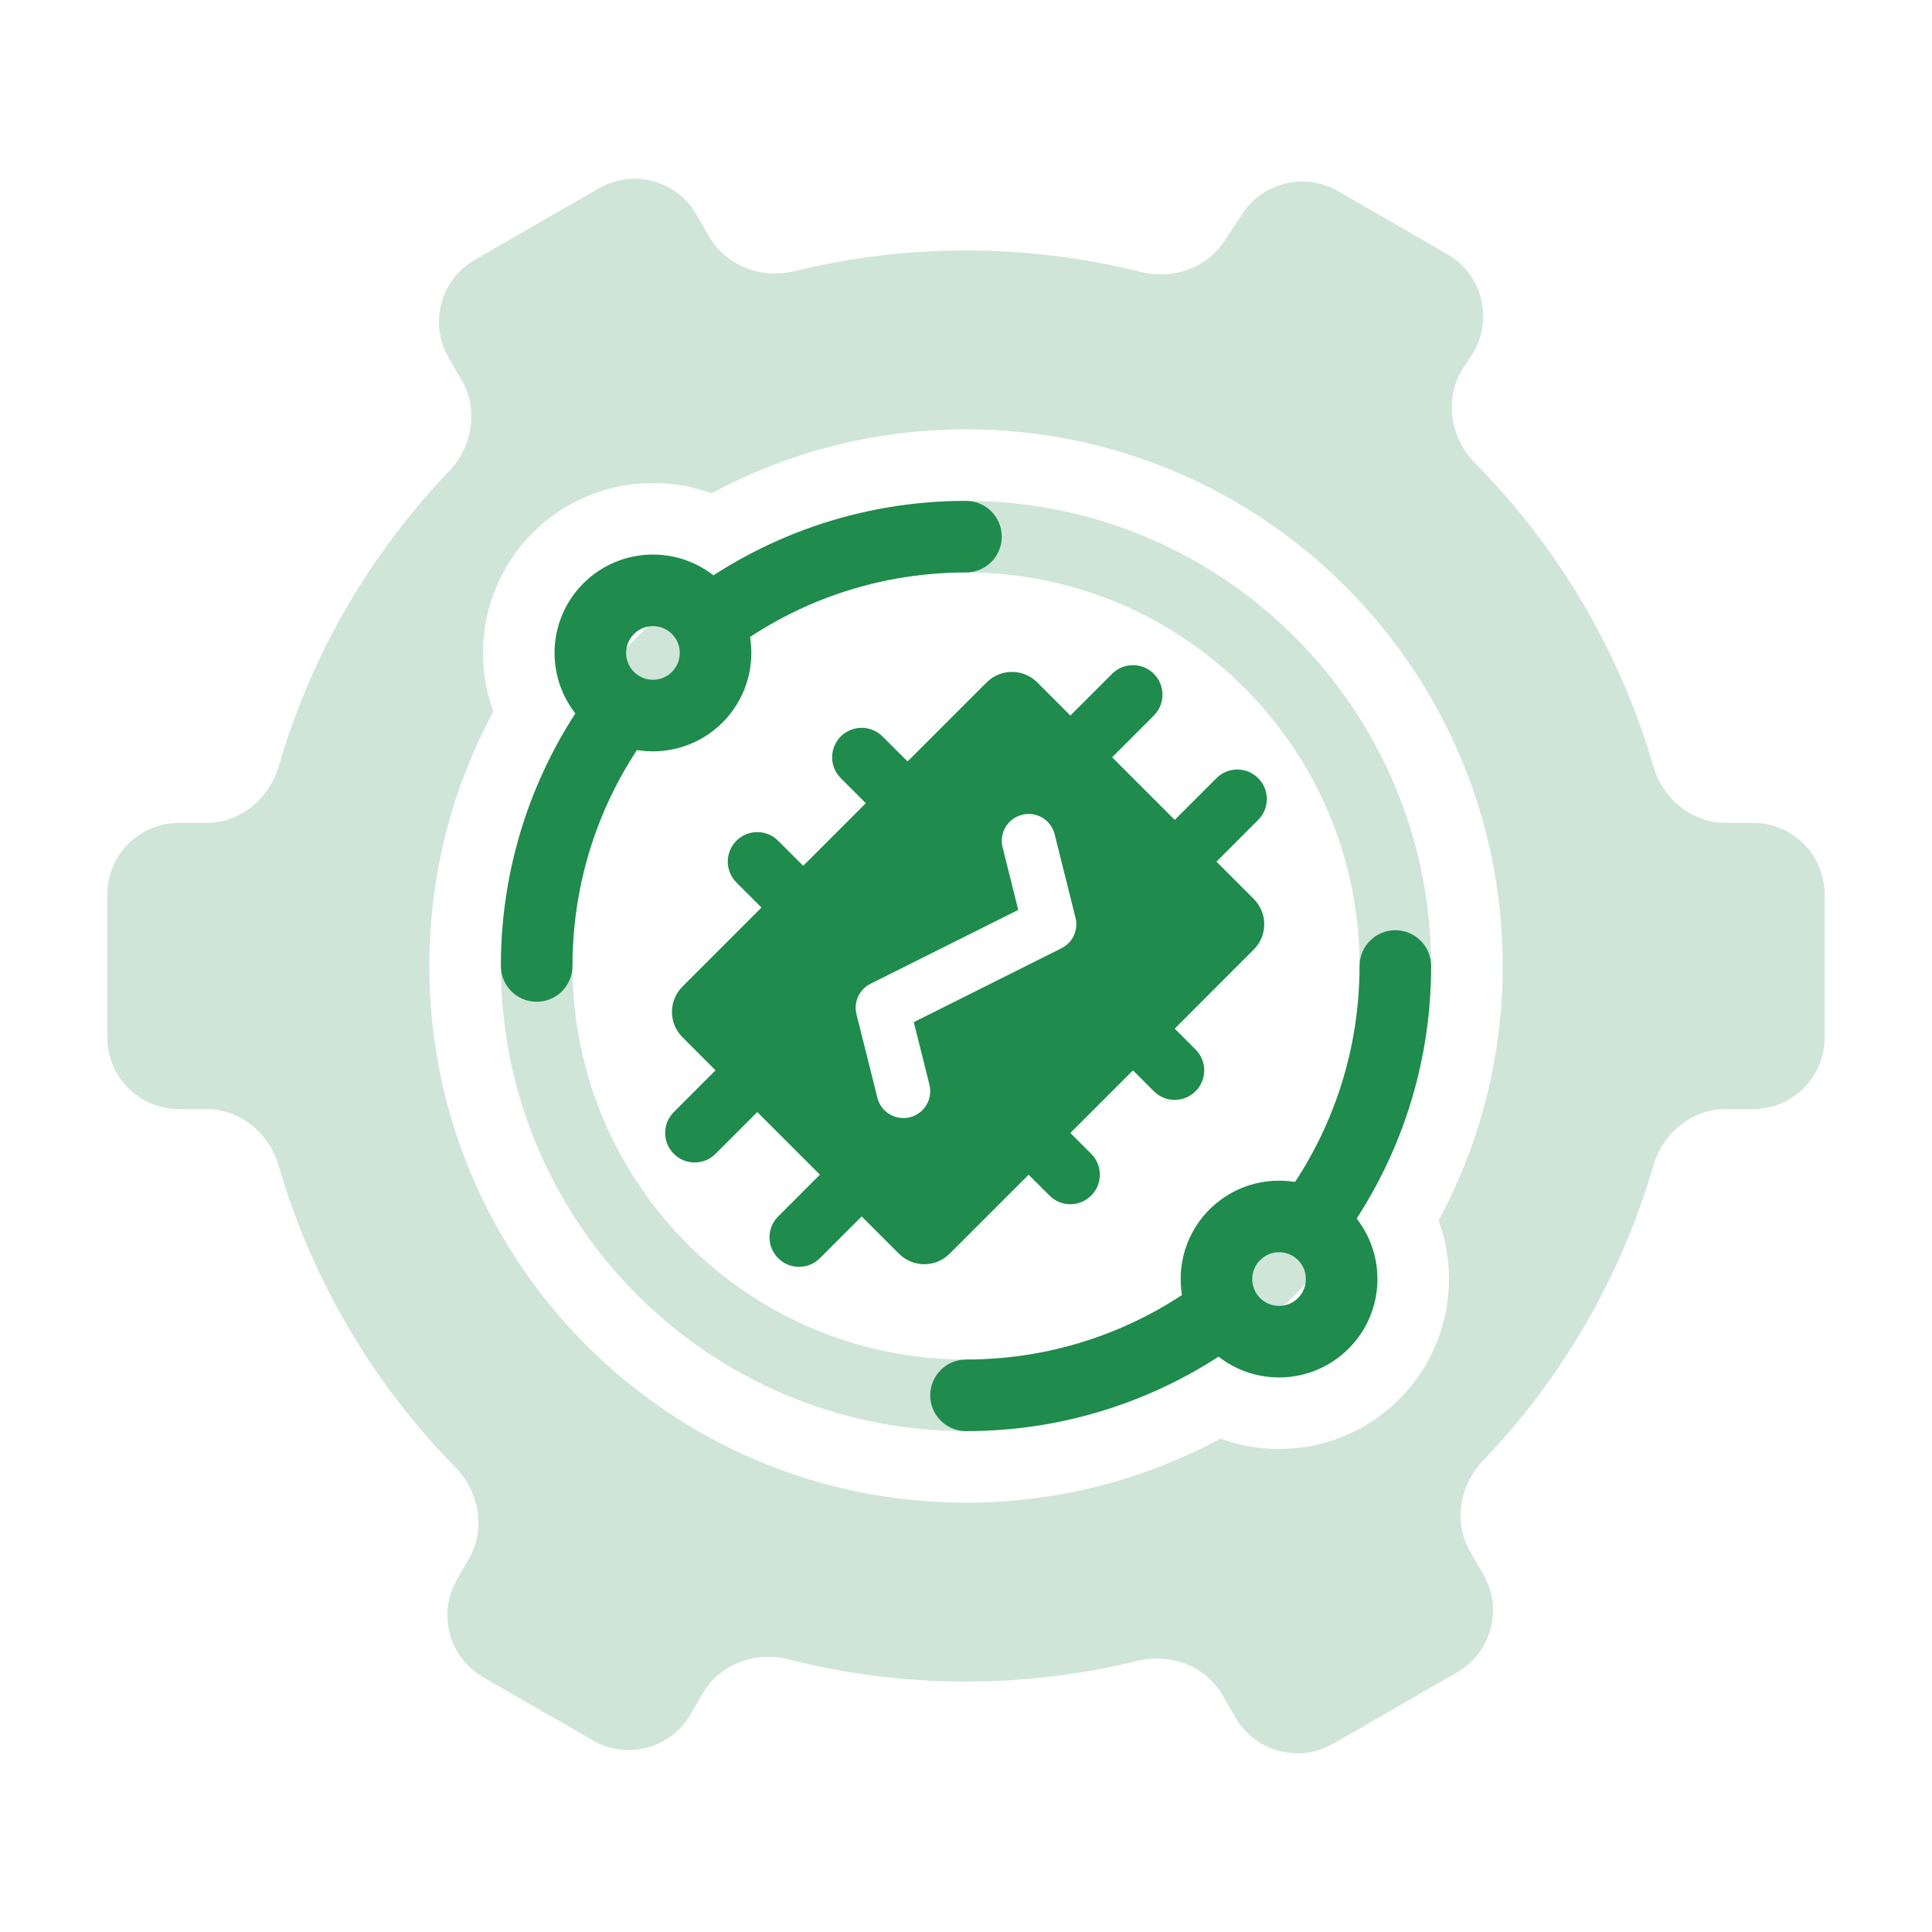
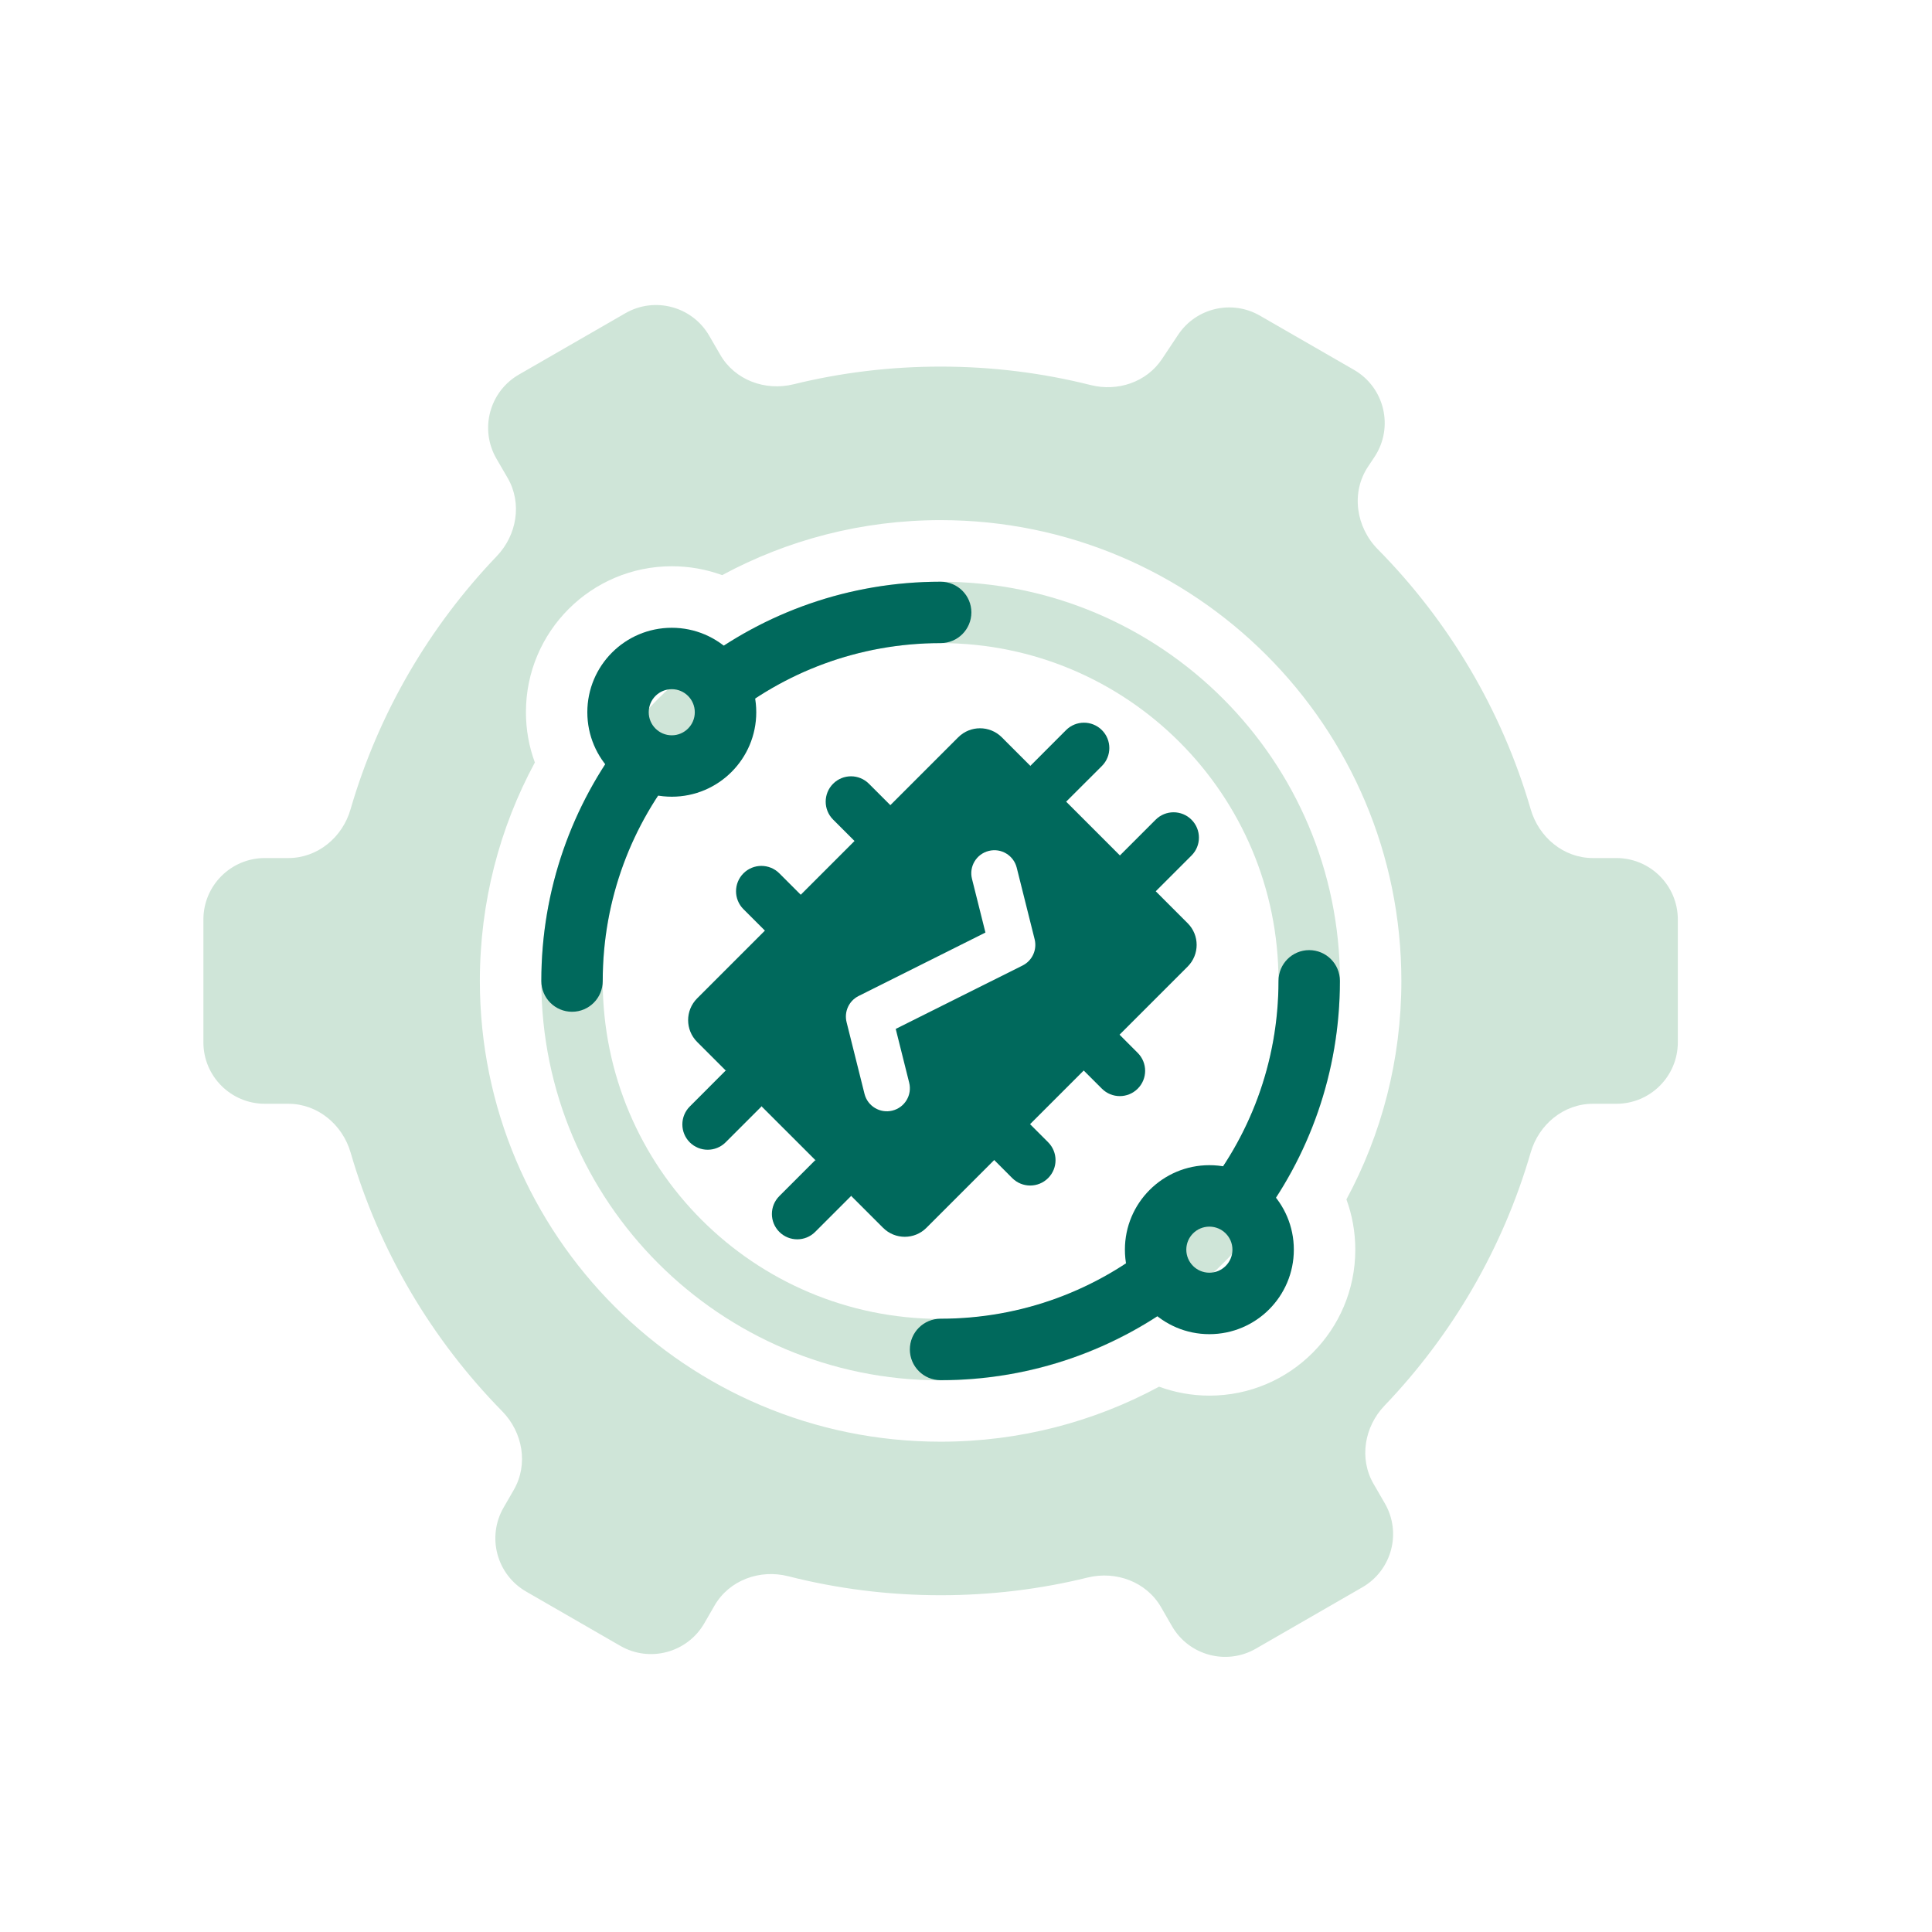
- <svg xmlns="http://www.w3.org/2000/svg" width="54" height="54" viewBox="0 0 54 54" fill="none">
-   <path fill-rule="evenodd" clip-rule="evenodd" d="M12.548 13.175C13.205 12.488 13.381 11.452 12.905 10.63L12.538 9.995C11.984 9.038 12.313 7.813 13.271 7.261L16.737 5.264C17.693 4.714 18.914 5.041 19.466 5.996L19.826 6.618C20.302 7.44 21.289 7.803 22.212 7.577C23.746 7.2 25.35 7 27 7C28.686 7 30.323 7.209 31.888 7.601C32.764 7.822 33.705 7.509 34.206 6.756L34.73 5.967C35.314 5.089 36.48 4.815 37.394 5.341L40.455 7.104C41.456 7.681 41.762 8.983 41.123 9.945L40.914 10.258C40.352 11.103 40.52 12.228 41.233 12.95C43.536 15.282 45.27 18.179 46.209 21.413C46.474 22.326 47.283 23 48.235 23H48.999C50.104 23 50.999 23.895 50.999 25V28.999C50.999 30.104 50.104 30.999 48.999 30.999H48.235C47.284 30.999 46.475 31.673 46.209 32.586C45.3 35.718 43.646 38.533 41.451 40.827C40.794 41.513 40.617 42.55 41.093 43.372L41.461 44.007C42.015 44.965 41.687 46.19 40.728 46.742L37.262 48.738C36.307 49.289 35.086 48.962 34.533 48.007L34.172 47.383C33.696 46.56 32.709 46.197 31.786 46.424C30.253 46.8 28.65 47 27 47C25.29 47 23.629 46.785 22.044 46.381C21.116 46.145 20.119 46.507 19.64 47.335L19.303 47.916C18.751 48.871 17.53 49.198 16.574 48.647L13.506 46.88C12.547 46.328 12.219 45.102 12.773 44.145L13.103 43.574C13.584 42.743 13.398 41.694 12.726 41.009C10.443 38.683 8.724 35.802 7.791 32.587C7.526 31.673 6.716 31 5.765 31H5C3.895 31 3 30.104 3 29V25.001C3 23.896 3.895 23.001 5 23.001H5.765C6.716 23.001 7.525 22.327 7.791 21.414C8.7 18.282 10.354 15.468 12.548 13.175ZM27 42C29.573 42 31.996 41.352 34.112 40.21C34.623 40.398 35.174 40.5 35.75 40.5C38.373 40.5 40.5 38.373 40.5 35.75C40.5 35.174 40.398 34.623 40.21 34.112C41.352 31.996 42 29.573 42 27C42 18.716 35.284 12 27 12C24.427 12 22.004 12.648 19.888 13.79C19.377 13.602 18.826 13.5 18.25 13.5C15.627 13.5 13.5 15.627 13.5 18.25C13.5 18.826 13.602 19.377 13.79 19.888C12.648 22.004 12 24.427 12 27C12 35.284 18.716 42 27 42Z" fill="#CFE5D8" />
-   <path fill-rule="evenodd" clip-rule="evenodd" d="M27 38C33.075 38 38 33.075 38 27C38 20.925 33.075 16 27 16C20.925 16 16 20.925 16 27C16 33.075 20.925 38 27 38ZM27 40C34.18 40 40 34.18 40 27C40 19.82 34.18 14 27 14C19.82 14 14 19.82 14 27C14 34.18 19.82 40 27 40Z" fill="#CFE5D8" />
-   <path fill-rule="evenodd" clip-rule="evenodd" d="M18.25 17.5C17.836 17.5 17.5 17.836 17.5 18.25C17.5 18.664 17.836 19 18.25 19C18.664 19 19 18.664 19 18.25C19 17.836 18.664 17.5 18.25 17.5ZM15.5 18.25C15.5 16.731 16.731 15.5 18.25 15.5C19.769 15.5 21 16.731 21 18.25C21 19.769 19.769 21 18.25 21C16.731 21 15.5 19.769 15.5 18.25Z" fill="#1F8B4D" />
-   <path fill-rule="evenodd" clip-rule="evenodd" d="M19.977 18.533C21.882 16.951 24.33 16 27 16C27.552 16 28 15.552 28 15C28 14.448 27.552 14 27 14C24.013 14 21.261 15.008 19.066 16.701C19.621 16.995 20 17.578 20 18.25C20 18.346 19.992 18.441 19.977 18.533ZM18.533 19.977C18.441 19.992 18.346 20 18.25 20C17.578 20 16.995 19.621 16.701 19.066C15.008 21.261 14 24.013 14 27C14 27.552 14.448 28 15 28C15.552 28 16 27.552 16 27C16 24.33 16.951 21.882 18.533 19.977Z" fill="#1F8B4D" />
-   <path fill-rule="evenodd" clip-rule="evenodd" d="M35.75 35C35.336 35 35 35.336 35 35.75C35 36.164 35.336 36.5 35.75 36.5C36.164 36.5 36.5 36.164 36.5 35.75C36.5 35.336 36.164 35 35.75 35ZM33 35.75C33 34.231 34.231 33 35.75 33C37.269 33 38.5 34.231 38.5 35.75C38.5 37.269 37.269 38.5 35.75 38.5C34.231 38.5 33 37.269 33 35.75Z" fill="#1F8B4D" />
-   <path fill-rule="evenodd" clip-rule="evenodd" d="M34.023 35.467C32.118 37.049 29.67 38 27 38C26.448 38 26 38.448 26 39C26 39.552 26.448 40 27 40C29.987 40 32.739 38.992 34.934 37.299C34.379 37.005 34 36.422 34 35.75C34 35.654 34.008 35.559 34.023 35.467ZM35.467 34.023C35.559 34.008 35.654 34 35.75 34C36.422 34 37.005 34.379 37.299 34.934C38.992 32.739 40 29.987 40 27C40 26.448 39.552 26 39 26C38.448 26 38 26.448 38 27C38 29.67 37.049 32.118 35.467 34.023Z" fill="#1F8B4D" />
-   <path fill-rule="evenodd" clip-rule="evenodd" d="M19.074 27.576L27.577 19.073C27.967 18.683 28.6 18.683 28.991 19.073L35.043 25.126C35.434 25.516 35.434 26.149 35.043 26.54L26.541 35.043C26.15 35.433 25.517 35.433 25.127 35.043L19.074 28.99C18.684 28.6 18.684 27.967 19.074 27.576ZM29.478 23.318C29.378 22.916 28.97 22.672 28.569 22.773C28.167 22.873 27.922 23.28 28.023 23.682L28.46 25.432L24.332 27.496C24.017 27.653 23.854 28.008 23.939 28.349L24.523 30.682C24.623 31.084 25.03 31.328 25.432 31.228C25.834 31.127 26.078 30.72 25.978 30.318L25.541 28.569L29.669 26.504C29.984 26.347 30.147 25.993 30.061 25.652L29.478 23.318Z" fill="#1F8B4D" />
-   <path d="M34 21.75L32.833 22.917V24.084H34L35.166 22.917C35.489 22.595 35.489 22.073 35.166 21.75C34.844 21.428 34.322 21.428 34 21.75Z" fill="#1F8B4D" />
-   <path d="M31.084 18.833L29.917 20V21.167H31.084L32.25 20C32.572 19.678 32.572 19.156 32.25 18.833C31.928 18.511 31.406 18.511 31.084 18.833Z" fill="#1F8B4D" />
-   <path d="M19.999 32.25L21.166 31.083L21.166 29.916L19.999 29.916L18.833 31.083C18.511 31.405 18.511 31.927 18.833 32.25C19.155 32.572 19.677 32.572 19.999 32.25Z" fill="#1F8B4D" />
-   <path d="M22.916 35.167L24.083 34L24.083 32.833L22.916 32.833L21.75 34C21.427 34.322 21.427 34.844 21.75 35.167C22.072 35.489 22.594 35.489 22.916 35.167Z" fill="#1F8B4D" />
-   <path d="M23.5 21.75L24.667 22.917L25.834 22.917L25.834 21.75L24.667 20.584C24.345 20.262 23.823 20.262 23.5 20.584C23.178 20.906 23.178 21.428 23.5 21.75Z" fill="#1F8B4D" />
-   <path d="M20.583 24.666L21.75 25.833L22.917 25.833L22.917 24.666L21.75 23.5C21.428 23.177 20.906 23.177 20.583 23.5C20.261 23.822 20.261 24.344 20.583 24.666Z" fill="#1F8B4D" />
-   <path d="M30.5 32.25L29.333 31.083L28.166 31.083L28.166 32.25L29.333 33.416C29.655 33.739 30.177 33.739 30.5 33.416C30.822 33.094 30.822 32.572 30.5 32.25Z" fill="#1F8B4D" />
-   <path d="M33.417 29.334L32.25 28.167L31.083 28.167L31.083 29.334L32.25 30.5C32.572 30.823 33.094 30.823 33.417 30.5C33.739 30.178 33.739 29.656 33.417 29.334Z" fill="#1F8B4D" />
+ <svg xmlns="http://www.w3.org/2000/svg" width="32" height="32" viewBox="0 0 32 32" fill="none">
+   <path fill-rule="evenodd" clip-rule="evenodd" d="M8.227 9.213C8.561 8.864 8.651 8.337 8.409 7.918L8.222 7.596C7.94 7.108 8.107 6.485 8.595 6.204L10.358 5.188C10.844 4.908 11.466 5.075 11.747 5.561L11.93 5.877C12.172 6.296 12.674 6.48 13.144 6.365C13.924 6.173 14.74 6.072 15.58 6.072C16.438 6.072 17.271 6.178 18.066 6.378C18.512 6.49 18.991 6.33 19.246 5.947L19.513 5.546C19.81 5.099 20.403 4.96 20.868 5.228L22.425 6.125C22.935 6.418 23.09 7.08 22.765 7.57L22.659 7.729C22.373 8.159 22.459 8.731 22.821 9.098C23.993 10.285 24.875 11.759 25.353 13.404C25.488 13.869 25.899 14.212 26.383 14.212H26.772C27.334 14.212 27.79 14.668 27.79 15.229V17.264C27.79 17.826 27.334 18.282 26.772 18.282H26.384C25.899 18.282 25.488 18.624 25.353 19.089C24.89 20.683 24.049 22.115 22.932 23.282C22.598 23.631 22.508 24.158 22.75 24.577L22.937 24.9C23.219 25.387 23.052 26.01 22.564 26.291L20.801 27.307C20.315 27.587 19.693 27.421 19.412 26.935L19.229 26.617C18.986 26.199 18.484 26.014 18.015 26.129C17.235 26.321 16.419 26.422 15.58 26.422C14.71 26.422 13.865 26.313 13.058 26.108C12.586 25.987 12.079 26.171 11.835 26.593L11.664 26.889C11.383 27.374 10.761 27.541 10.275 27.261L8.714 26.361C8.227 26.08 8.06 25.457 8.341 24.97L8.509 24.679C8.754 24.256 8.66 23.723 8.317 23.374C7.156 22.191 6.281 20.725 5.807 19.089C5.672 18.625 5.26 18.282 4.776 18.282H4.387C3.825 18.282 3.369 17.826 3.369 17.265V15.23C3.369 14.668 3.825 14.212 4.387 14.212H4.776C5.26 14.212 5.672 13.87 5.806 13.405C6.269 11.812 7.11 10.38 8.227 9.213ZM15.58 23.879C16.889 23.879 18.121 23.549 19.198 22.968C19.458 23.063 19.739 23.116 20.032 23.116C21.366 23.116 22.448 22.034 22.448 20.699C22.448 20.406 22.396 20.125 22.301 19.866C22.882 18.789 23.211 17.556 23.211 16.247C23.211 12.032 19.795 8.615 15.58 8.615C14.27 8.615 13.038 8.945 11.961 9.526C11.701 9.431 11.421 9.379 11.128 9.379C9.793 9.379 8.711 10.46 8.711 11.795C8.711 12.088 8.763 12.369 8.859 12.629C8.278 13.705 7.948 14.938 7.948 16.247C7.948 20.462 11.365 23.879 15.58 23.879Z" fill="#CFE5D8" />
+   <path fill-rule="evenodd" clip-rule="evenodd" d="M15.58 21.845C18.671 21.845 21.176 19.34 21.176 16.249C21.176 13.158 18.671 10.652 15.58 10.652C12.489 10.652 9.983 13.158 9.983 16.249C9.983 19.34 12.489 21.845 15.58 21.845ZM15.58 22.863C19.233 22.863 22.194 19.902 22.194 16.249C22.194 12.596 19.233 9.635 15.58 9.635C11.927 9.635 8.966 12.596 8.966 16.249C8.966 19.902 11.927 22.863 15.58 22.863Z" fill="#CFE5D8" />
+   <path fill-rule="evenodd" clip-rule="evenodd" d="M20.031 20.317C19.82 20.317 19.649 20.488 19.649 20.698C19.649 20.909 19.82 21.08 20.031 21.08C20.242 21.08 20.413 20.909 20.413 20.698C20.413 20.488 20.242 20.317 20.031 20.317ZM18.632 20.698C18.632 19.926 19.258 19.299 20.031 19.299C20.804 19.299 21.43 19.926 21.43 20.698C21.43 21.471 20.804 22.098 20.031 22.098C19.258 22.098 18.632 21.471 18.632 20.698Z" fill="#00695C" />
+   <path fill-rule="evenodd" clip-rule="evenodd" d="M11.127 11.415C10.916 11.415 10.745 11.586 10.745 11.797C10.745 12.008 10.916 12.179 11.127 12.179C11.337 12.179 11.508 12.008 11.508 11.797C11.508 11.586 11.337 11.415 11.127 11.415ZM9.728 11.797C9.728 11.024 10.354 10.398 11.127 10.398C11.899 10.398 12.526 11.024 12.526 11.797C12.526 12.57 11.899 13.196 11.127 13.196C10.354 13.196 9.728 12.57 9.728 11.797Z" fill="#00695C" />
+   <path fill-rule="evenodd" clip-rule="evenodd" d="M12.007 11.941C12.976 11.136 14.222 10.652 15.58 10.652C15.861 10.652 16.089 10.425 16.089 10.143C16.089 9.863 15.861 9.635 15.58 9.635C14.06 9.635 12.66 10.147 11.543 11.009C11.826 11.158 12.018 11.455 12.018 11.797C12.018 11.846 12.014 11.894 12.007 11.941ZM11.272 12.676C11.225 12.683 11.177 12.687 11.128 12.687C10.786 12.687 10.489 12.495 10.34 12.212C9.478 13.329 8.966 14.729 8.966 16.249C8.966 16.53 9.194 16.758 9.475 16.758C9.756 16.758 9.983 16.53 9.983 16.249C9.983 14.89 10.467 13.645 11.272 12.676Z" fill="#00695C" />
+   <path fill-rule="evenodd" clip-rule="evenodd" d="M19.152 20.553C18.183 21.358 16.938 21.842 15.579 21.842C15.298 21.842 15.07 22.07 15.07 22.351C15.07 22.632 15.298 22.86 15.579 22.86C17.099 22.86 18.499 22.347 19.616 21.485C19.333 21.336 19.14 21.039 19.14 20.697C19.14 20.648 19.145 20.6 19.152 20.553ZM19.887 19.819C19.934 19.811 19.982 19.807 20.031 19.807C20.373 19.807 20.67 20 20.819 20.282C21.681 19.166 22.193 17.765 22.193 16.246C22.193 15.965 21.965 15.737 21.684 15.737C21.403 15.737 21.176 15.965 21.176 16.246C21.176 17.604 20.692 18.849 19.887 19.819Z" fill="#00695C" />
+   <path fill-rule="evenodd" clip-rule="evenodd" d="M11.546 16.537L15.872 12.211C16.071 12.013 16.393 12.013 16.592 12.211L19.671 15.291C19.87 15.489 19.87 15.811 19.671 16.01L15.345 20.336C15.147 20.535 14.825 20.535 14.626 20.336L11.546 17.257C11.348 17.058 11.348 16.736 11.546 16.537ZM16.84 14.371C16.789 14.167 16.581 14.042 16.377 14.094C16.172 14.145 16.048 14.352 16.099 14.556L16.322 15.446L14.221 16.497C14.061 16.577 13.979 16.757 14.022 16.93L14.319 18.118C14.37 18.322 14.577 18.446 14.781 18.395C14.986 18.344 15.11 18.137 15.059 17.933L14.836 17.042L16.937 15.992C17.097 15.912 17.18 15.732 17.137 15.558L16.84 14.371Z" fill="#00695C" />
+   <path d="M13.502 20.404L14.095 19.811V19.217H13.502L12.908 19.811C12.744 19.975 12.744 20.24 12.908 20.404C13.072 20.568 13.338 20.568 13.502 20.404Z" fill="#00695C" />
+   <path d="M17.36 18.919L16.766 18.325H16.173V18.919L16.766 19.513C16.93 19.677 17.196 19.677 17.36 19.513C17.524 19.349 17.524 19.083 17.36 18.919Z" fill="#00695C" />
+   <path d="M12.018 18.921L12.612 18.327V17.733H12.018L11.425 18.327C11.261 18.491 11.261 18.757 11.425 18.921C11.589 19.084 11.854 19.084 12.018 18.921Z" fill="#00695C" />
+   <path d="M18.844 17.439L18.251 16.845H17.657V17.439L18.251 18.032C18.415 18.196 18.68 18.196 18.844 18.032C19.008 17.869 19.008 17.603 18.844 17.439Z" fill="#00695C" />
+   <path d="M12.314 15.059L12.908 15.652H13.502V15.059L12.908 14.465C12.744 14.301 12.478 14.301 12.314 14.465C12.15 14.629 12.15 14.895 12.314 15.059Z" fill="#00695C" />
+   <path d="M19.141 13.577L18.548 14.17V14.764H19.141L19.735 14.17C19.899 14.007 19.899 13.741 19.735 13.577C19.571 13.413 19.305 13.413 19.141 13.577Z" fill="#00695C" />
+   <path d="M13.799 13.575L14.392 14.168H14.986V13.575L14.392 12.981C14.228 12.817 13.963 12.817 13.799 12.981C13.635 13.145 13.635 13.411 13.799 13.575Z" fill="#00695C" />
+   <path d="M17.657 12.093L17.064 12.687V13.28H17.657L18.251 12.687C18.415 12.523 18.415 12.257 18.251 12.093C18.087 11.929 17.821 11.929 17.657 12.093Z" fill="#00695C" />
</svg>
